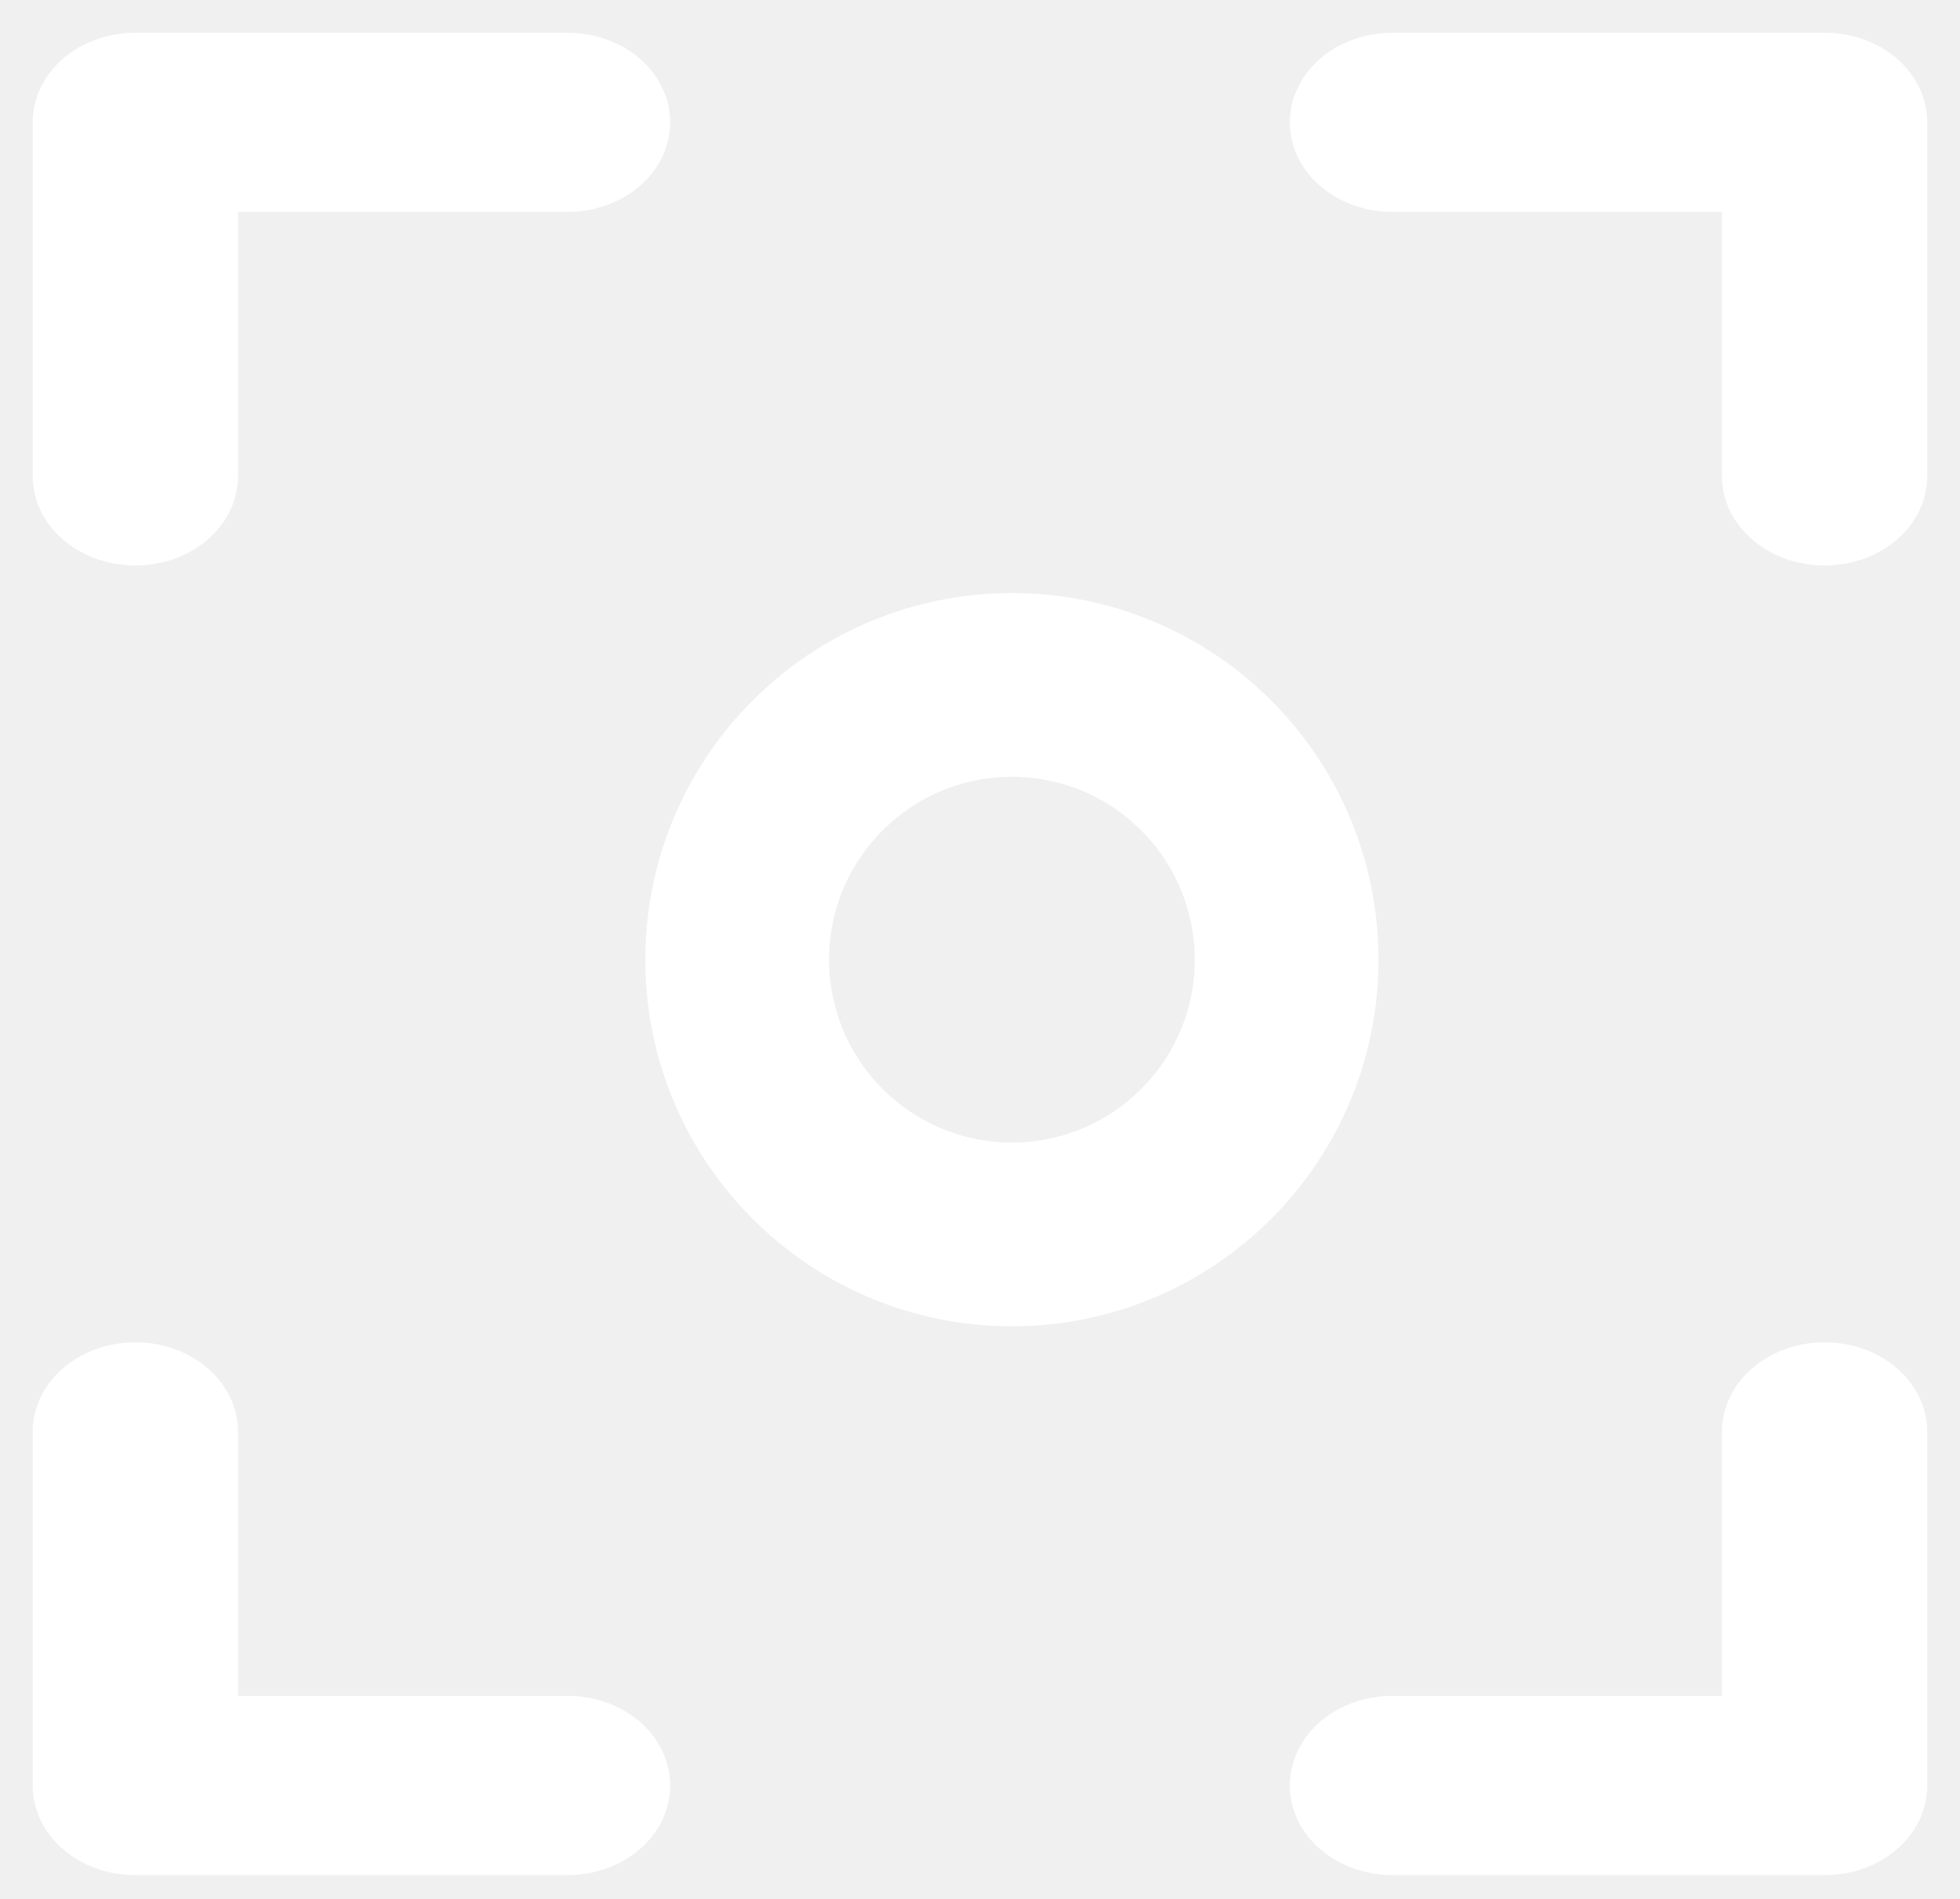
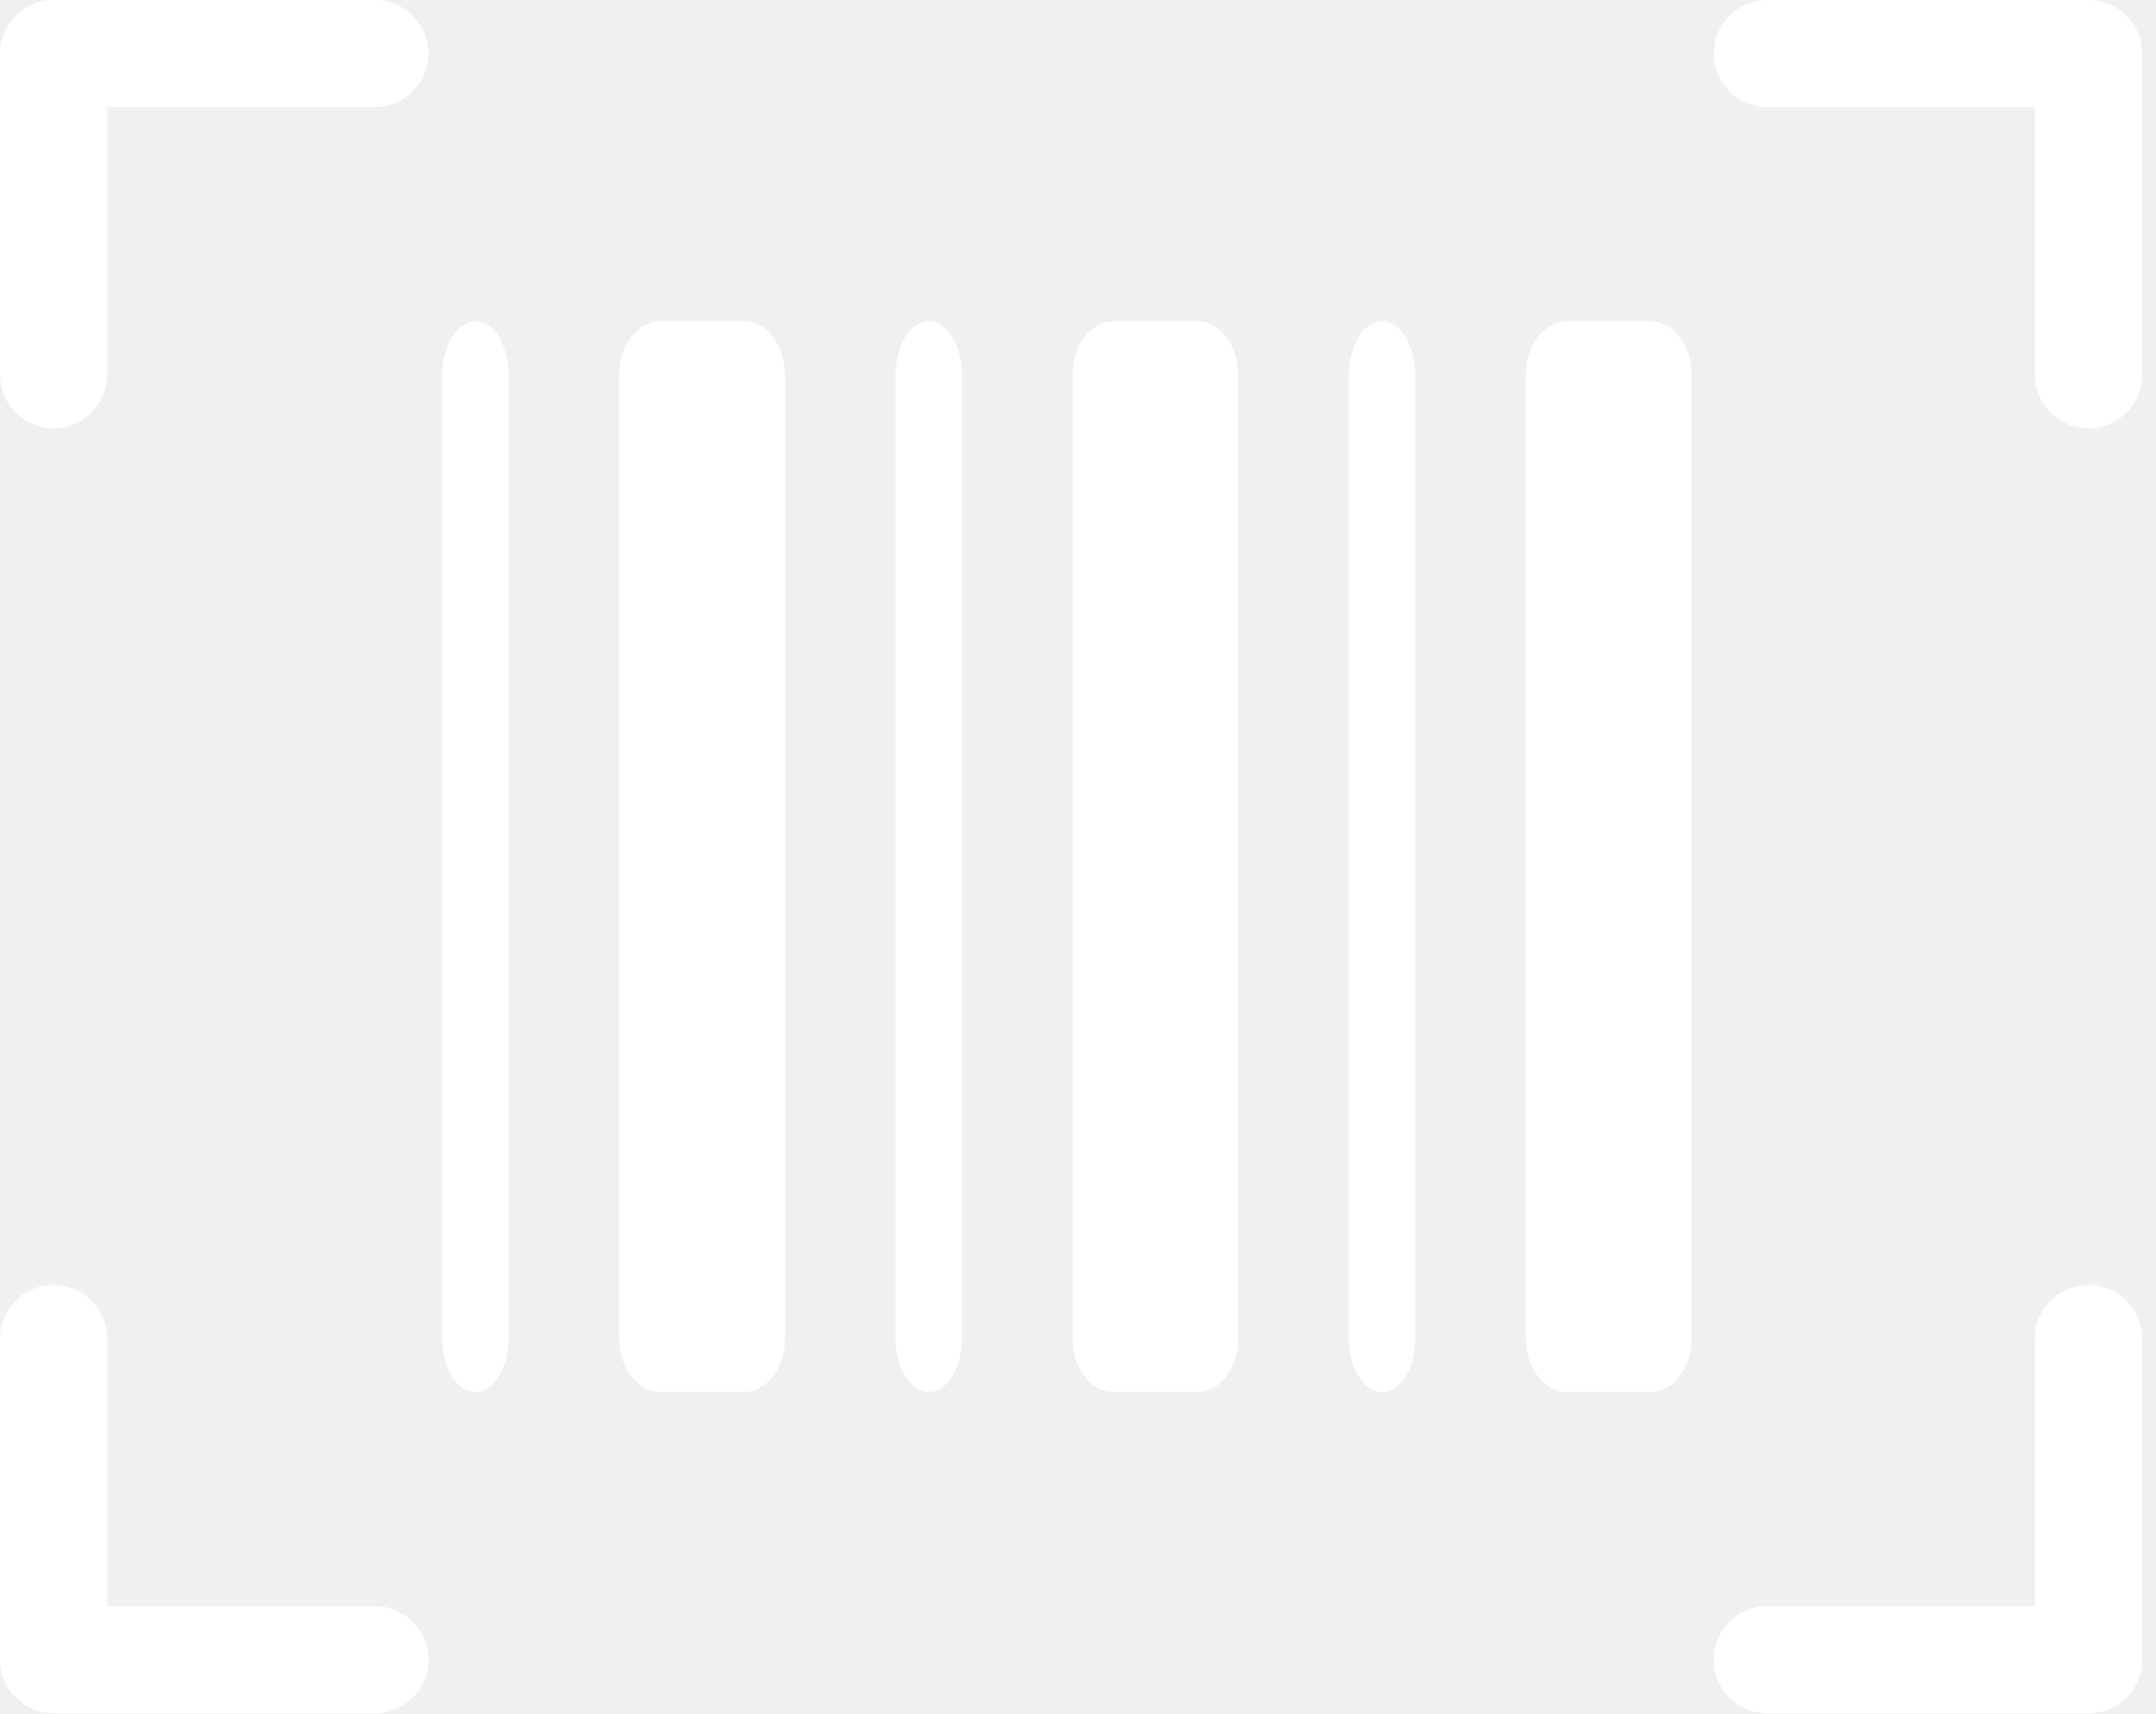
- <svg xmlns="http://www.w3.org/2000/svg" width="32" height="31" viewBox="0 0 32 31" fill="none">
-   <path d="M30.965 29.148L30.965 23.376C30.965 22.845 30.439 22.414 29.79 22.414C29.14 22.414 28.613 22.845 28.613 23.376L28.613 28.186L22.735 28.186C22.085 28.186 21.559 28.617 21.559 29.148C21.559 29.68 22.085 30.111 22.735 30.111L29.79 30.111C30.439 30.111 30.965 29.68 30.965 29.148Z" fill="white" stroke="white" />
-   <path d="M1.034 29.148L1.034 23.376C1.034 22.845 1.561 22.414 2.21 22.414C2.86 22.414 3.386 22.845 3.386 23.376L3.386 28.186L9.265 28.186C9.915 28.186 10.441 28.617 10.441 29.148C10.441 29.68 9.915 30.111 9.265 30.111L2.21 30.111C1.561 30.111 1.034 29.68 1.034 29.148Z" fill="white" stroke="white" />
-   <path d="M1.034 1.997L1.034 7.769C1.034 8.301 1.561 8.731 2.21 8.731C2.86 8.731 3.386 8.301 3.386 7.769L3.386 2.959L9.265 2.959C9.915 2.959 10.441 2.528 10.441 1.997C10.441 1.466 9.915 1.035 9.265 1.035L2.21 1.035C1.561 1.035 1.034 1.466 1.034 1.997Z" fill="white" stroke="white" />
-   <path d="M30.965 1.997V7.769C30.965 8.301 30.439 8.731 29.79 8.731C29.14 8.731 28.613 8.301 28.613 7.769V2.959L22.735 2.959C22.085 2.959 21.559 2.528 21.559 1.997C21.559 1.466 22.085 1.035 22.735 1.035L29.79 1.035C30.439 1.035 30.965 1.466 30.965 1.997Z" fill="white" stroke="white" />
-   <circle cx="16.521" cy="15.667" r="4.485" stroke="white" stroke-width="3" />
+ <svg xmlns="http://www.w3.org/2000/svg" width="39" height="31" viewBox="0 0 39 31" fill="none">
+   <path d="M6.781 0H0.969C0.434 0 0 0.434 0 0.969V6.781C0 7.316 0.434 7.75 0.969 7.75C1.504 7.75 1.937 7.316 1.937 6.781V1.938H6.781C7.316 1.938 7.75 1.504 7.75 0.969C7.75 0.434 7.316 0 6.781 0Z" fill="white" />
+   <path d="M6.781 29.062H1.937V24.219C1.937 23.684 1.504 23.25 0.969 23.25C0.434 23.25 0 23.684 0 24.219V30.031C0 30.566 0.434 31 0.969 31H6.781C7.316 31 7.75 30.566 7.75 30.031C7.75 29.496 7.316 29.062 6.781 29.062Z" fill="white" />
+   <path d="M37.781 0H31.969C31.434 0 31 0.434 31 0.969C31 1.504 31.434 1.938 31.969 1.938H36.812V6.781C36.812 7.316 37.246 7.75 37.781 7.75C38.316 7.75 38.75 7.316 38.75 6.781V0.969C38.75 0.434 38.316 0 37.781 0Z" fill="white" />
+   <path d="M37.781 23.25C37.246 23.25 36.812 23.684 36.812 24.219V29.062H31.969C31.434 29.062 31 29.496 31 30.031C31 30.566 31.434 31 31.969 31H37.781C38.316 31 38.75 30.566 38.75 30.031V24.219C38.75 23.684 38.316 23.25 37.781 23.25Z" fill="white" />
+   <path d="M8.6 5.812C8.269 5.812 8 6.246 8 6.781V24.219C8 24.754 8.269 25.188 8.6 25.188C8.931 25.188 9.2 24.754 9.2 24.219V6.781C9.2 6.246 8.931 5.812 8.6 5.812Z" fill="white" />
+   <path d="M11.95 5.812H13.45C13.864 5.812 14.2 6.246 14.2 6.781V24.219C14.2 24.754 13.864 25.188 13.45 25.188H11.95C11.536 25.188 11.2 24.754 11.2 24.219V6.781C11.2 6.246 11.536 5.812 11.95 5.812Z" fill="white" />
+   <path d="M16.8 5.812C16.469 5.812 16.2 6.246 16.2 6.781V24.219C16.2 24.754 16.469 25.188 16.8 25.188C17.131 25.188 17.4 24.754 17.4 24.219V6.781C17.4 6.246 17.131 5.812 16.8 5.812Z" fill="white" />
+   <path d="M20.151 5.812H21.65C22.064 5.812 22.4 6.246 22.4 6.781V24.219C22.4 24.754 22.064 25.188 21.65 25.188H20.151C19.736 25.188 19.4 24.754 19.4 24.219V6.781C19.4 6.246 19.736 5.812 20.151 5.812Z" fill="white" />
+   <path d="M25 5.812C24.669 5.812 24.4 6.246 24.4 6.781V24.219C24.4 24.754 24.669 25.188 25 25.188C25.332 25.188 25.6 24.754 25.6 24.219V6.781C25.6 6.246 25.332 5.812 25 5.812Z" fill="white" />
+   <path d="M28.351 5.812H29.851C30.265 5.812 30.601 6.246 30.601 6.781V24.219C30.601 24.754 30.265 25.188 29.851 25.188H28.351C27.936 25.188 27.601 24.754 27.601 24.219V6.781C27.601 6.246 27.936 5.812 28.351 5.812Z" fill="white" />
</svg>
